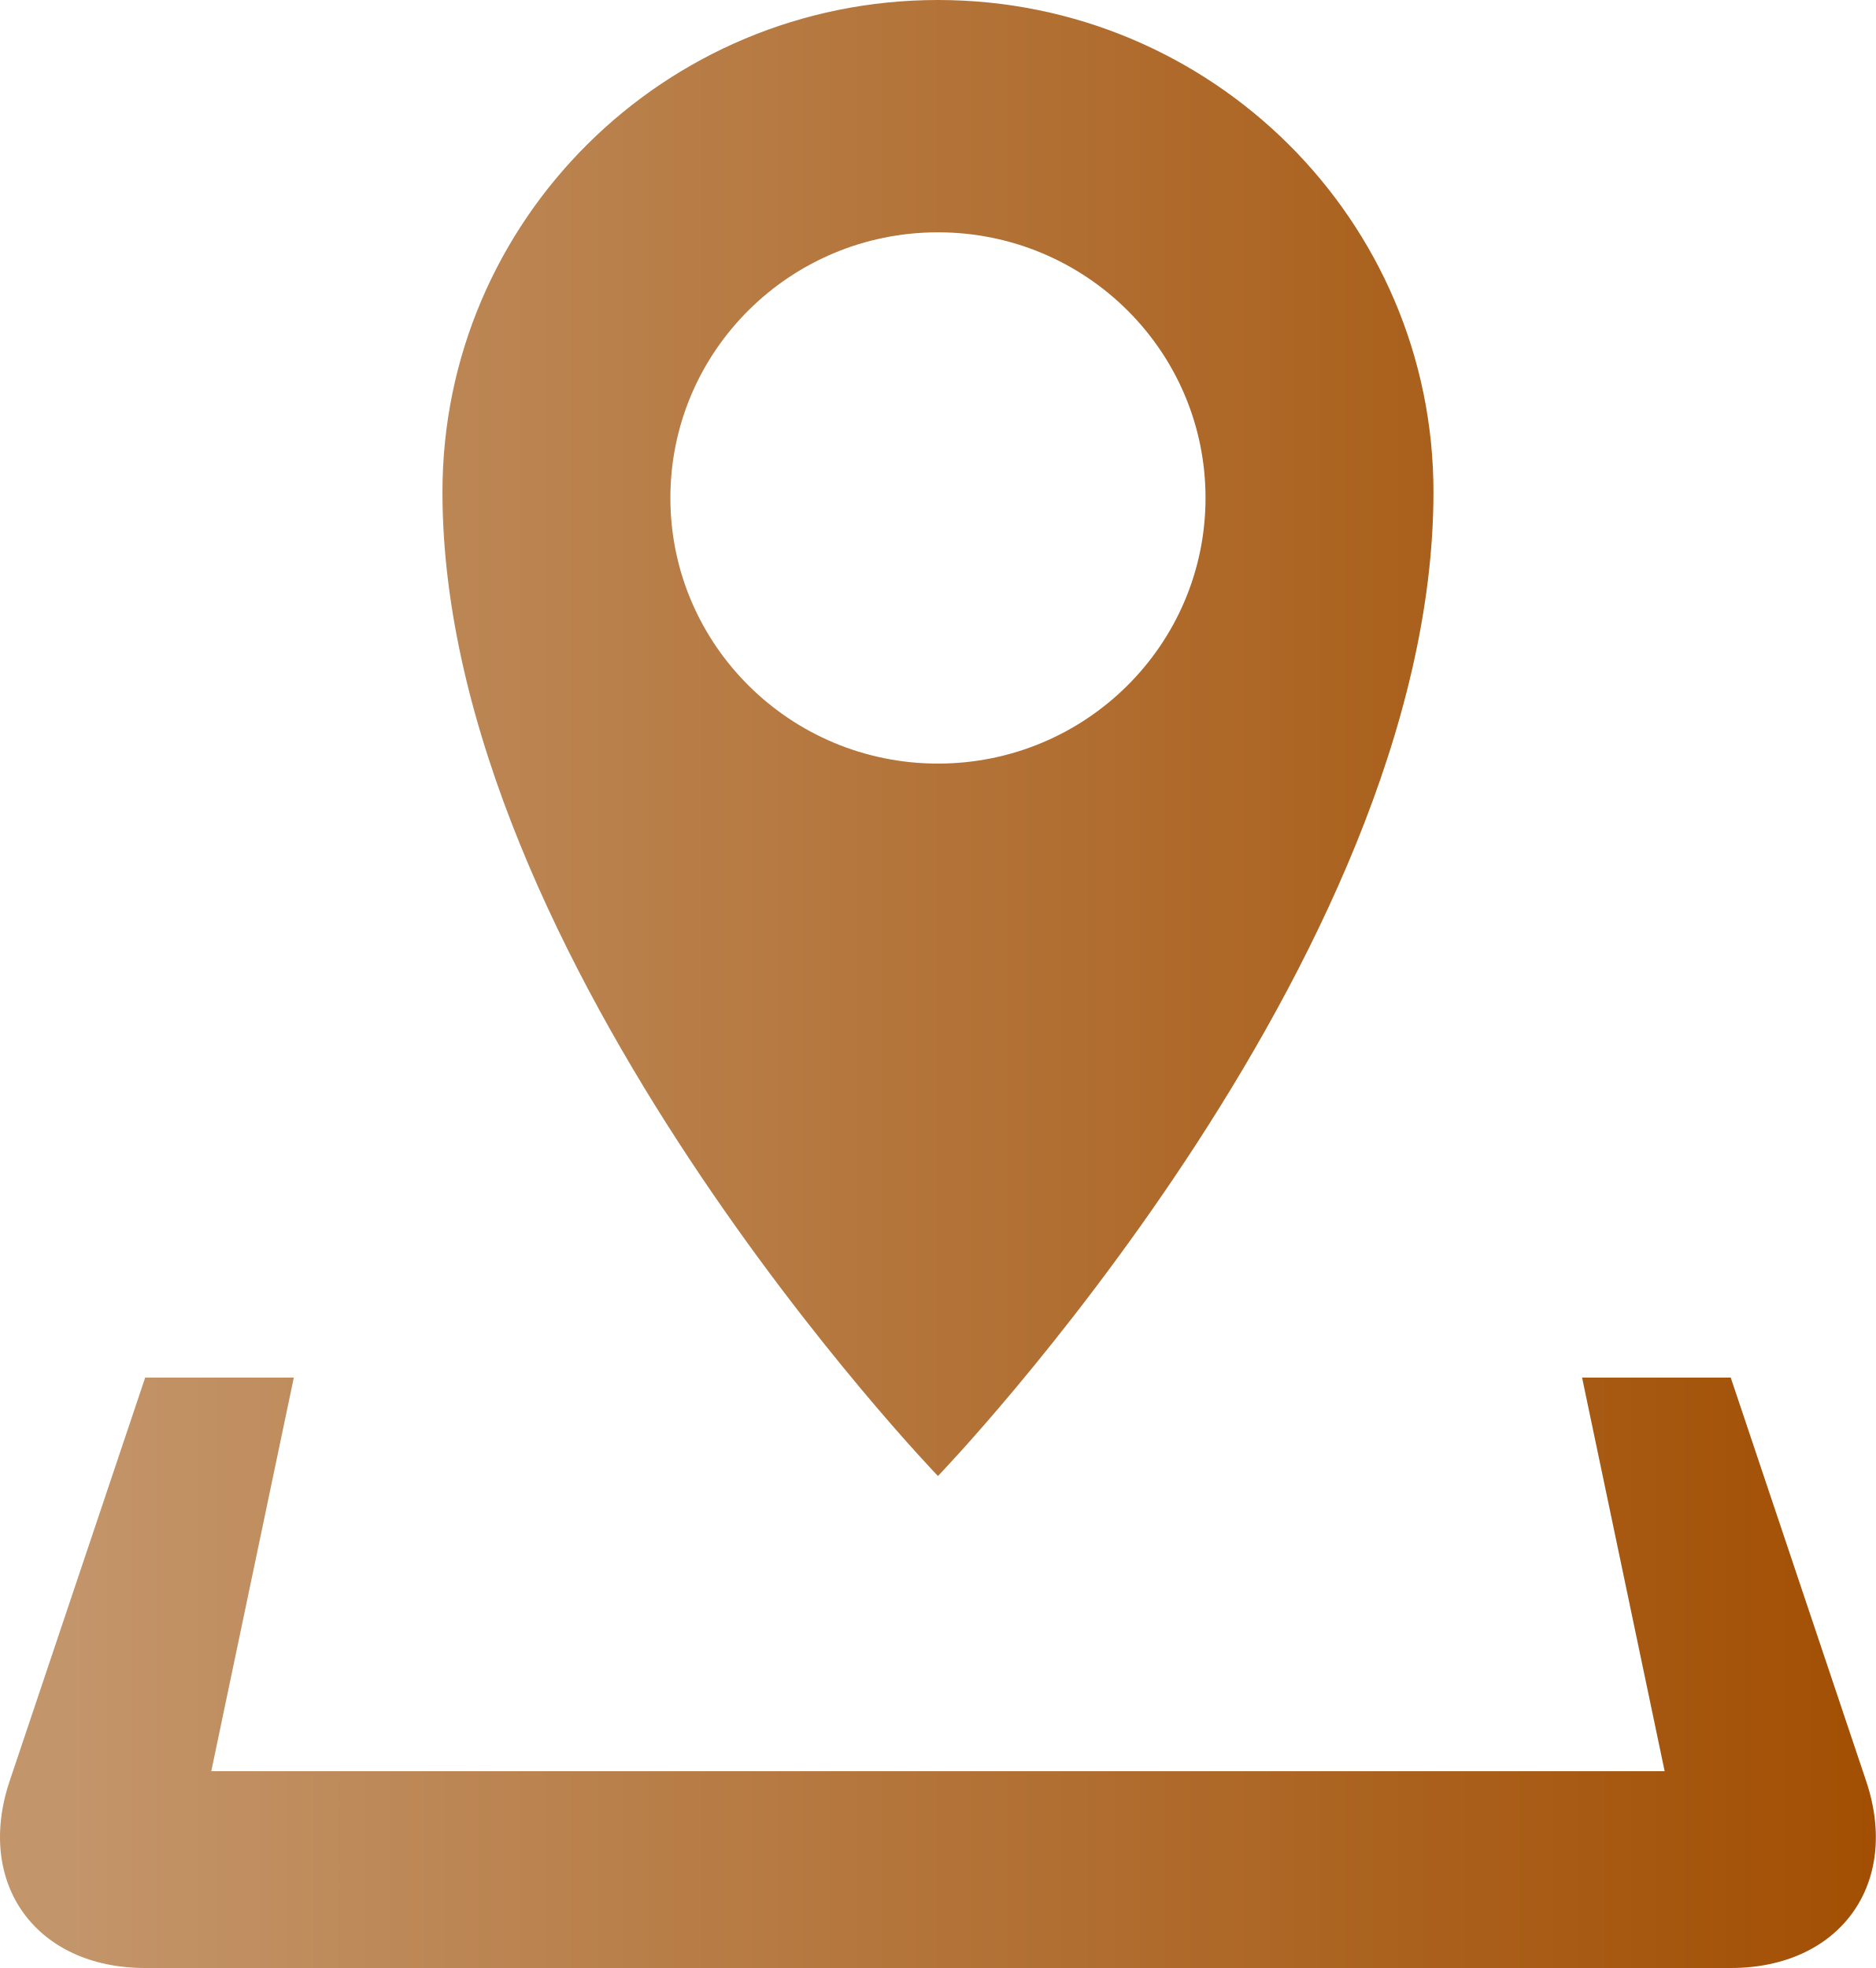
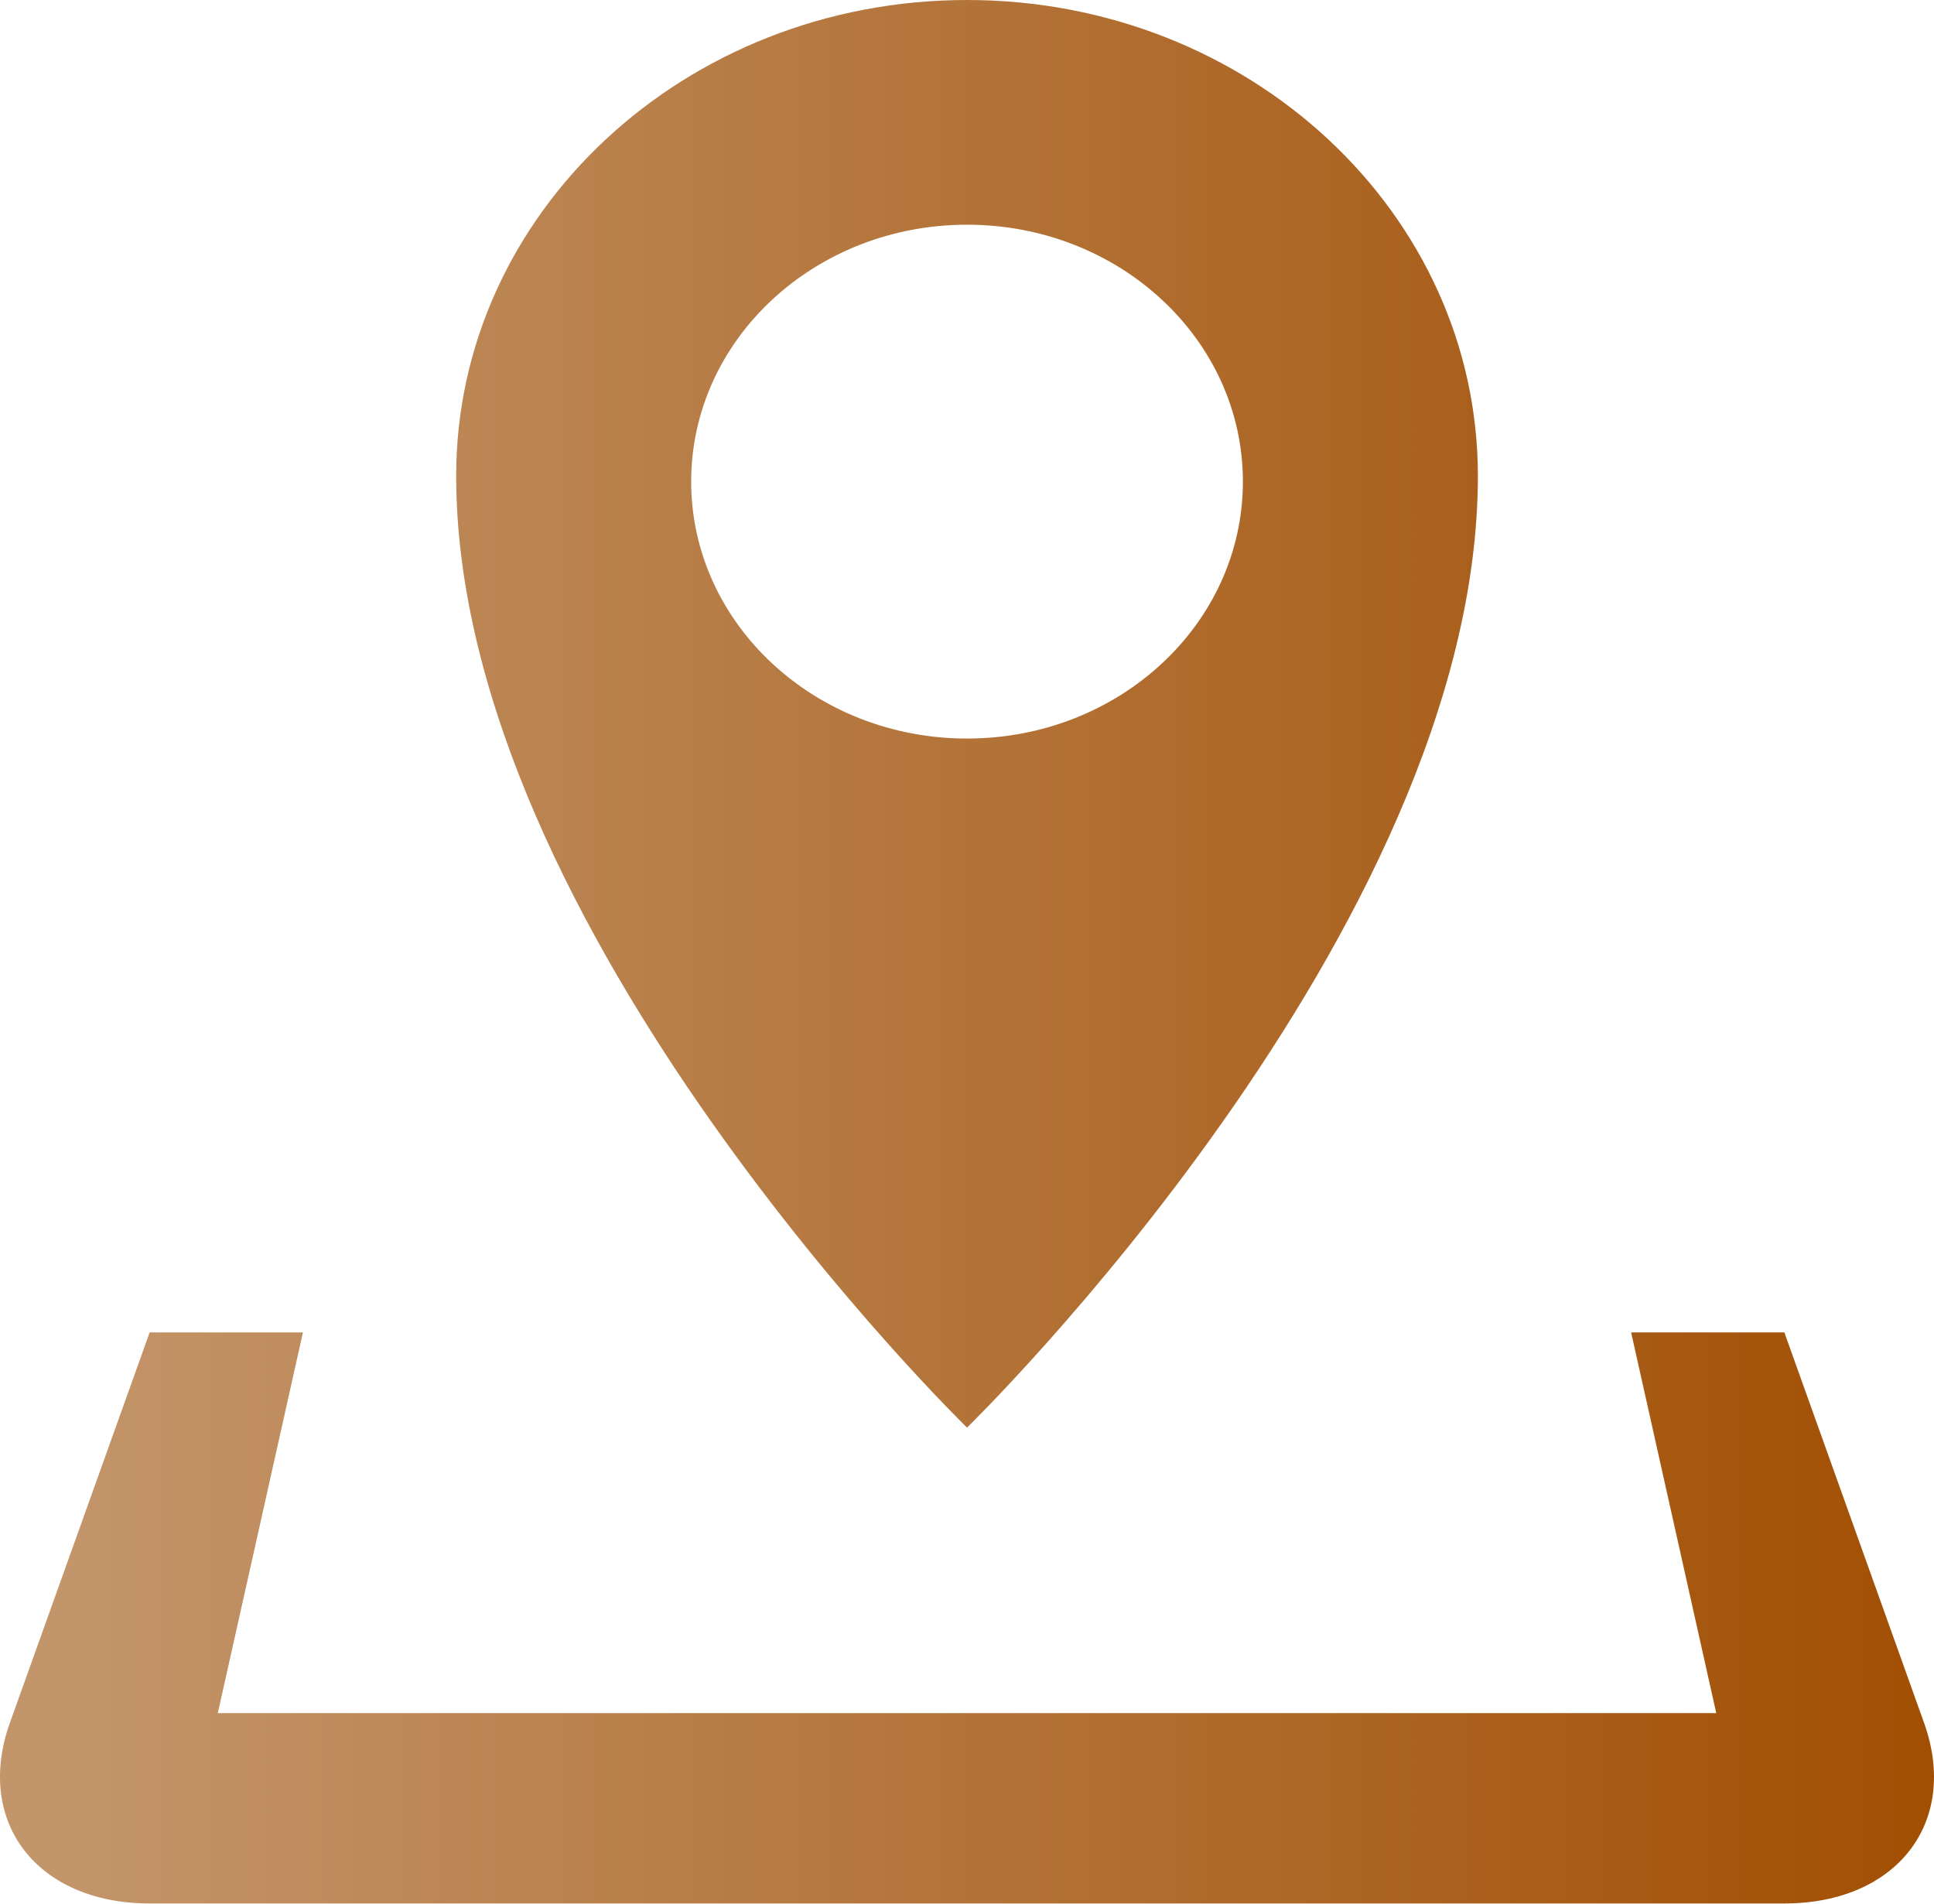
- <svg xmlns="http://www.w3.org/2000/svg" width="61" height="64" viewBox="0 0 61 64" fill="none">
-   <path d="M60.686 57.926L56.281 44.8H51.447L54.132 57.6H6.87L9.554 44.8H4.721L0.312 57.926C-0.806 61.267 1.176 64 4.721 64H56.281C59.826 64 61.808 61.267 60.686 57.926ZM46.614 16C46.614 7.165 39.401 0 30.501 0C21.6 0 14.388 7.165 14.388 16C14.388 31.28 30.501 48 30.501 48C30.501 48 46.614 31.28 46.614 16ZM21.8 16.192C21.8 11.421 25.693 7.555 30.501 7.555C35.309 7.555 39.202 11.421 39.202 16.192C39.202 20.966 35.306 24.832 30.501 24.832C25.696 24.832 21.8 20.963 21.8 16.192Z" fill="url(#paint0_linear_517_156)" />
+ <svg xmlns="http://www.w3.org/2000/svg" width="63" height="62" viewBox="0 0 63 62" fill="none">
+   <path d="M62.676 56.116L58.126 43.4H53.134L55.907 55.8H7.095L9.868 43.4H4.875L0.322 56.116C-0.832 59.353 1.214 62 4.875 62H58.126C61.787 62 63.834 59.353 62.676 56.116ZM48.142 15.5C48.142 6.941 40.693 0 31.501 0C22.308 0 14.86 6.941 14.86 15.5C14.86 30.302 31.501 46.5 31.501 46.5C31.501 46.5 48.142 30.302 48.142 15.5ZM22.515 15.686C22.515 11.064 26.535 7.319 31.501 7.319C36.467 7.319 40.487 11.064 40.487 15.686C40.487 20.311 36.463 24.056 31.501 24.056C26.539 24.056 22.515 20.308 22.515 15.686Z" fill="url(#paint0_linear_517_156)" />
  <defs>
-     <linearGradient id="paint0_linear_517_156" x1="2.76954e-07" y1="32" x2="61" y2="32" gradientUnits="userSpaceOnUse">
+     <linearGradient id="paint0_linear_517_156" x1="2.86034e-07" y1="31" x2="63" y2="31" gradientUnits="userSpaceOnUse">
      <stop offset="0.036" stop-color="#C3956A" />
      <stop offset="1" stop-color="#A24F03" />
    </linearGradient>
  </defs>
</svg>
